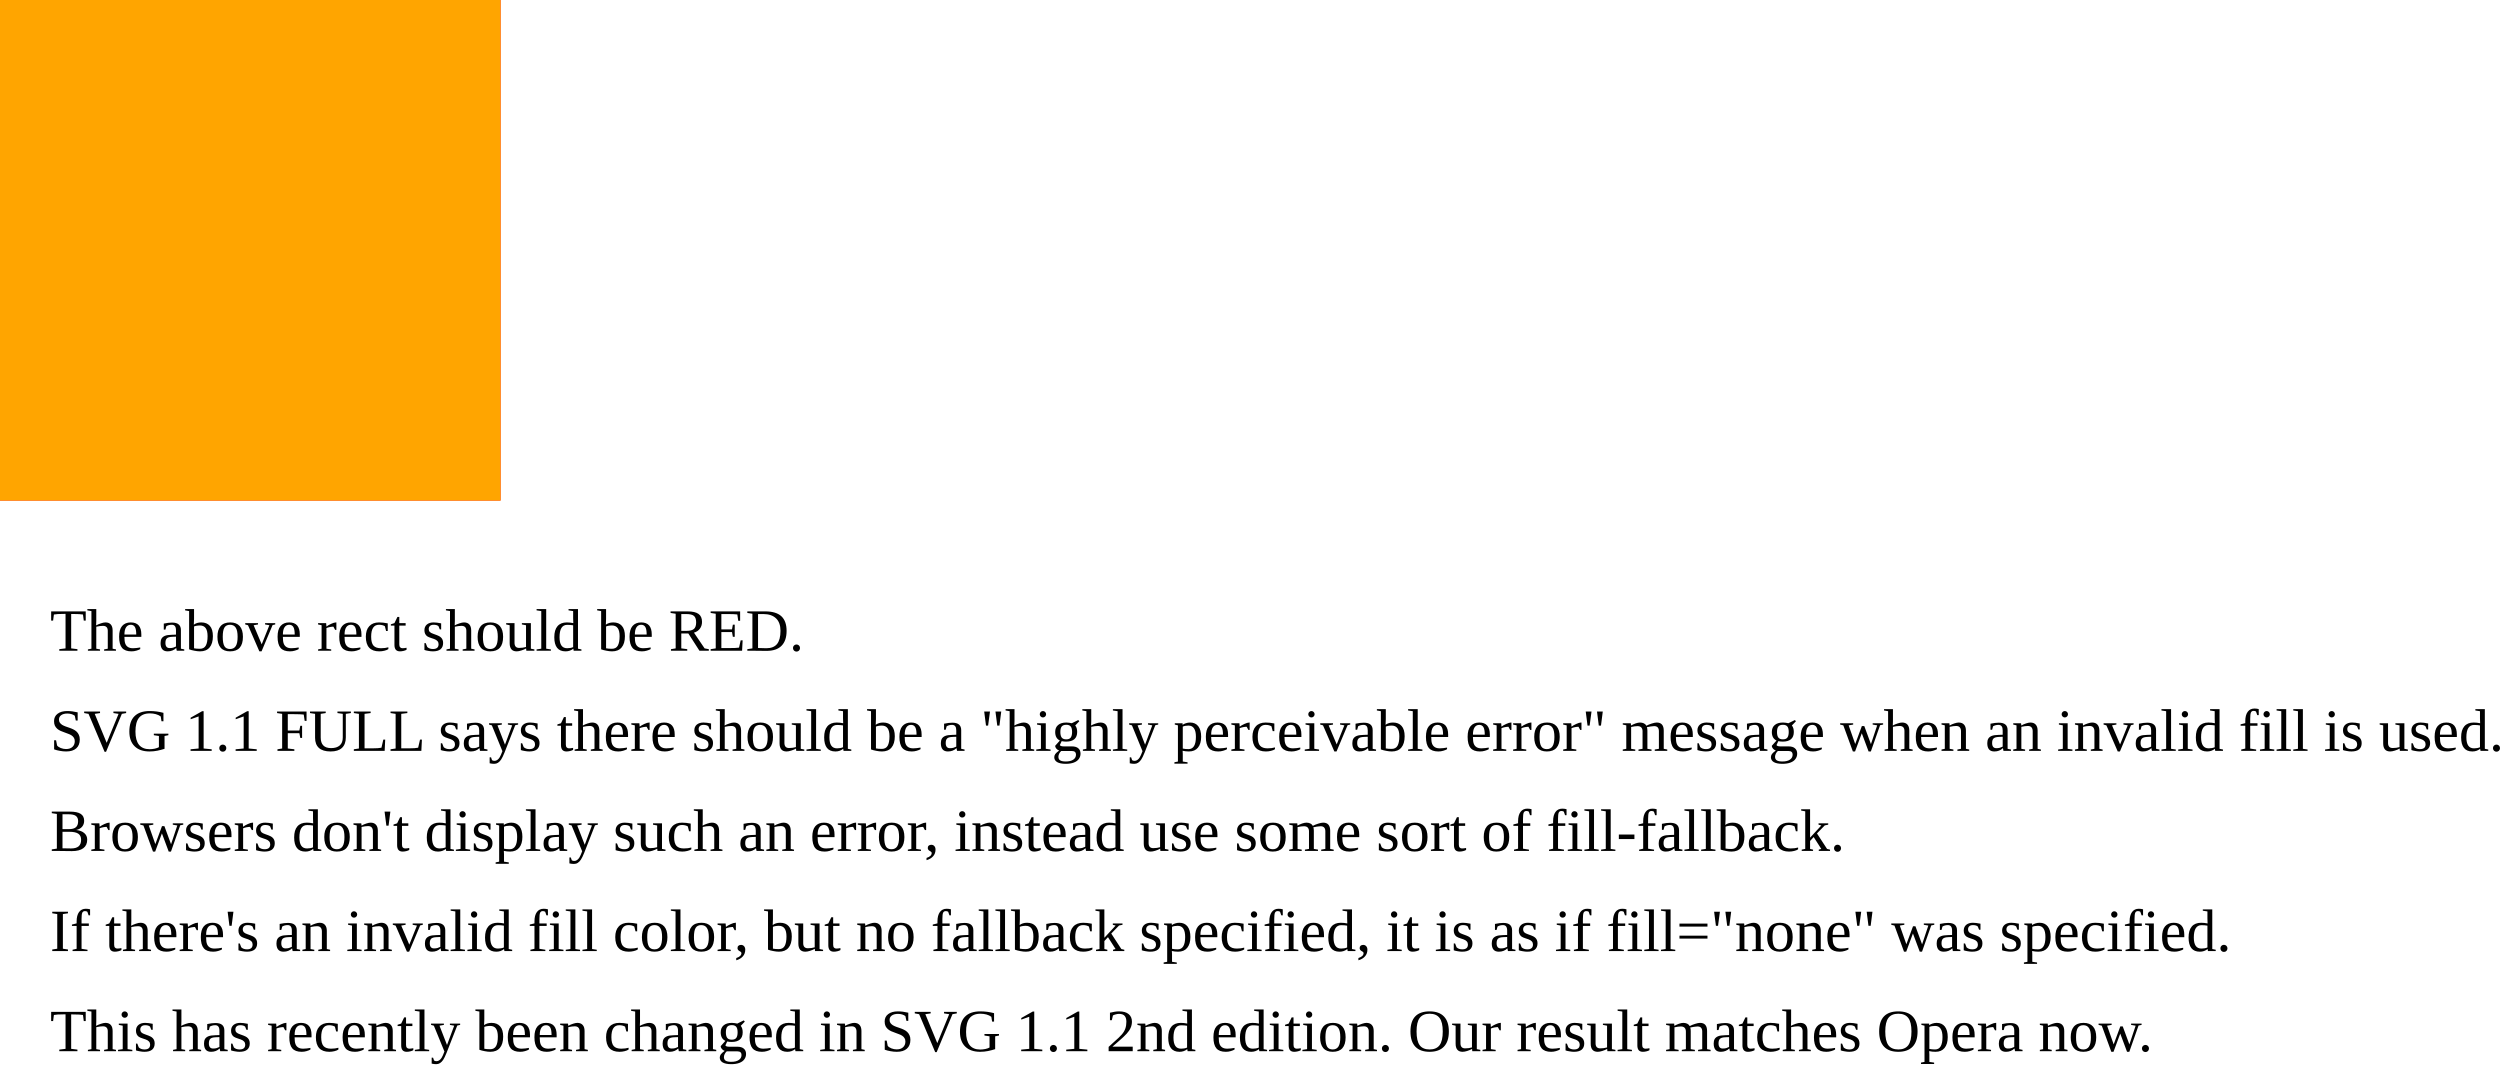
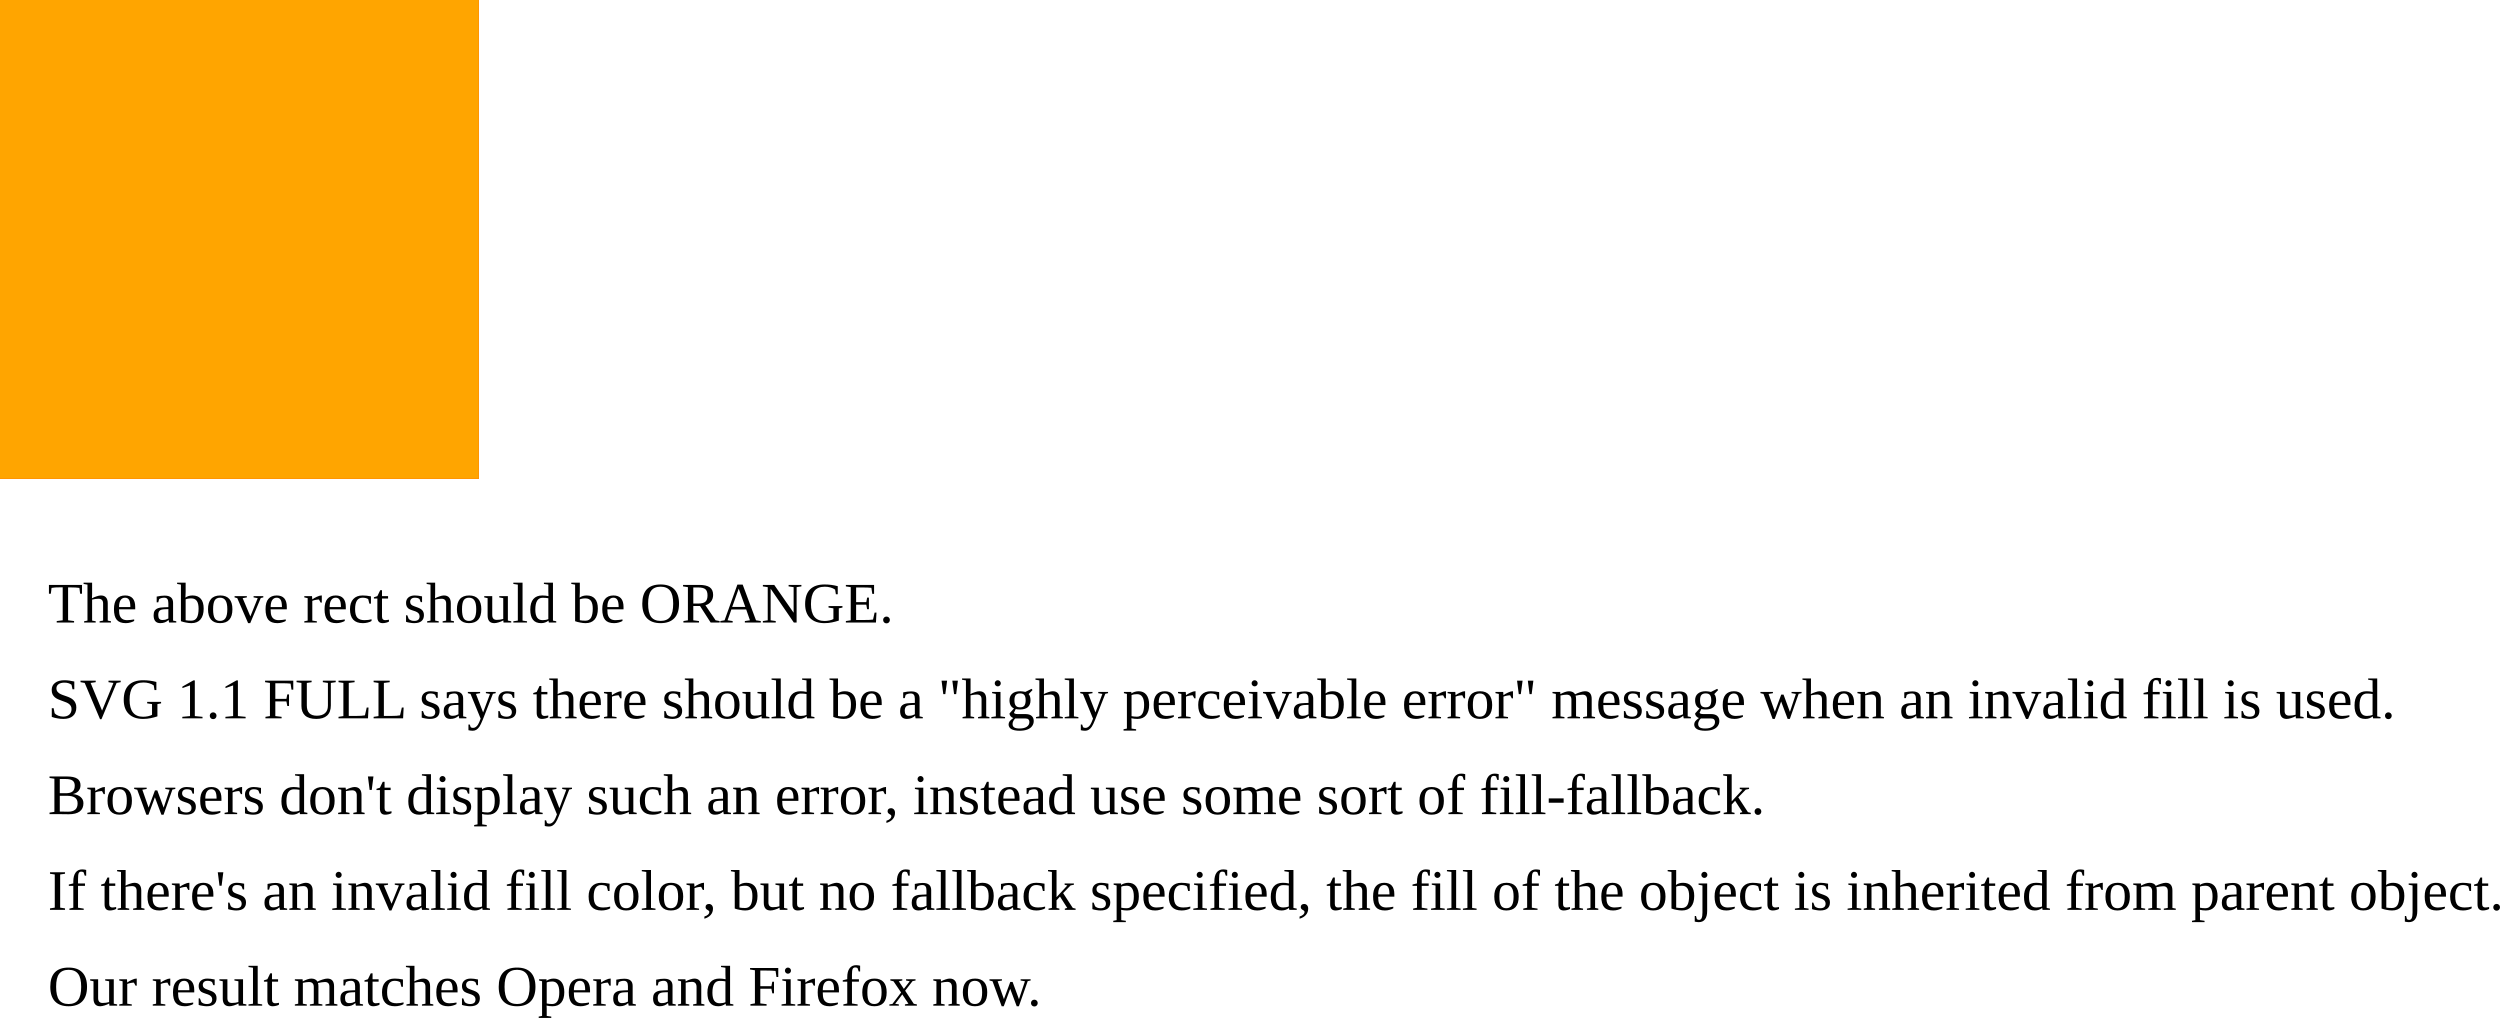
<svg xmlns="http://www.w3.org/2000/svg">
  <g fill="orange">
    <rect width="100" height="100" fill="red" />
    <rect width="100" height="100" fill="#ff" />
    <g fill="black">
-       <text x="10" y="130">The above rect should be RED.</text>
+       <text x="10" y="130">The above rect should be ORANGE.</text>
      <text x="10" y="150">SVG 1.1 FULL says there should be a "highly perceivable error" message when an invalid fill is used.</text>
      <text x="10" y="170">Browsers don't display such an error, instead use some sort of fill-fallback.</text>
-       <text x="10" y="190">If there's an invalid fill color, but no fallback specified, it is as if fill="none" was specified.</text>
-       <text x="10" y="210">This has recently been changed in SVG 1.1 2nd edition. Our result matches Opera now.</text>
+       <text x="10" y="190">If there's an invalid fill color, but no fallback specified, the fill of the object is inherited from parent object.</text>
+       <text x="10" y="210">Our result matches Opera and Firefox now.</text>
    </g>
  </g>
</svg>
